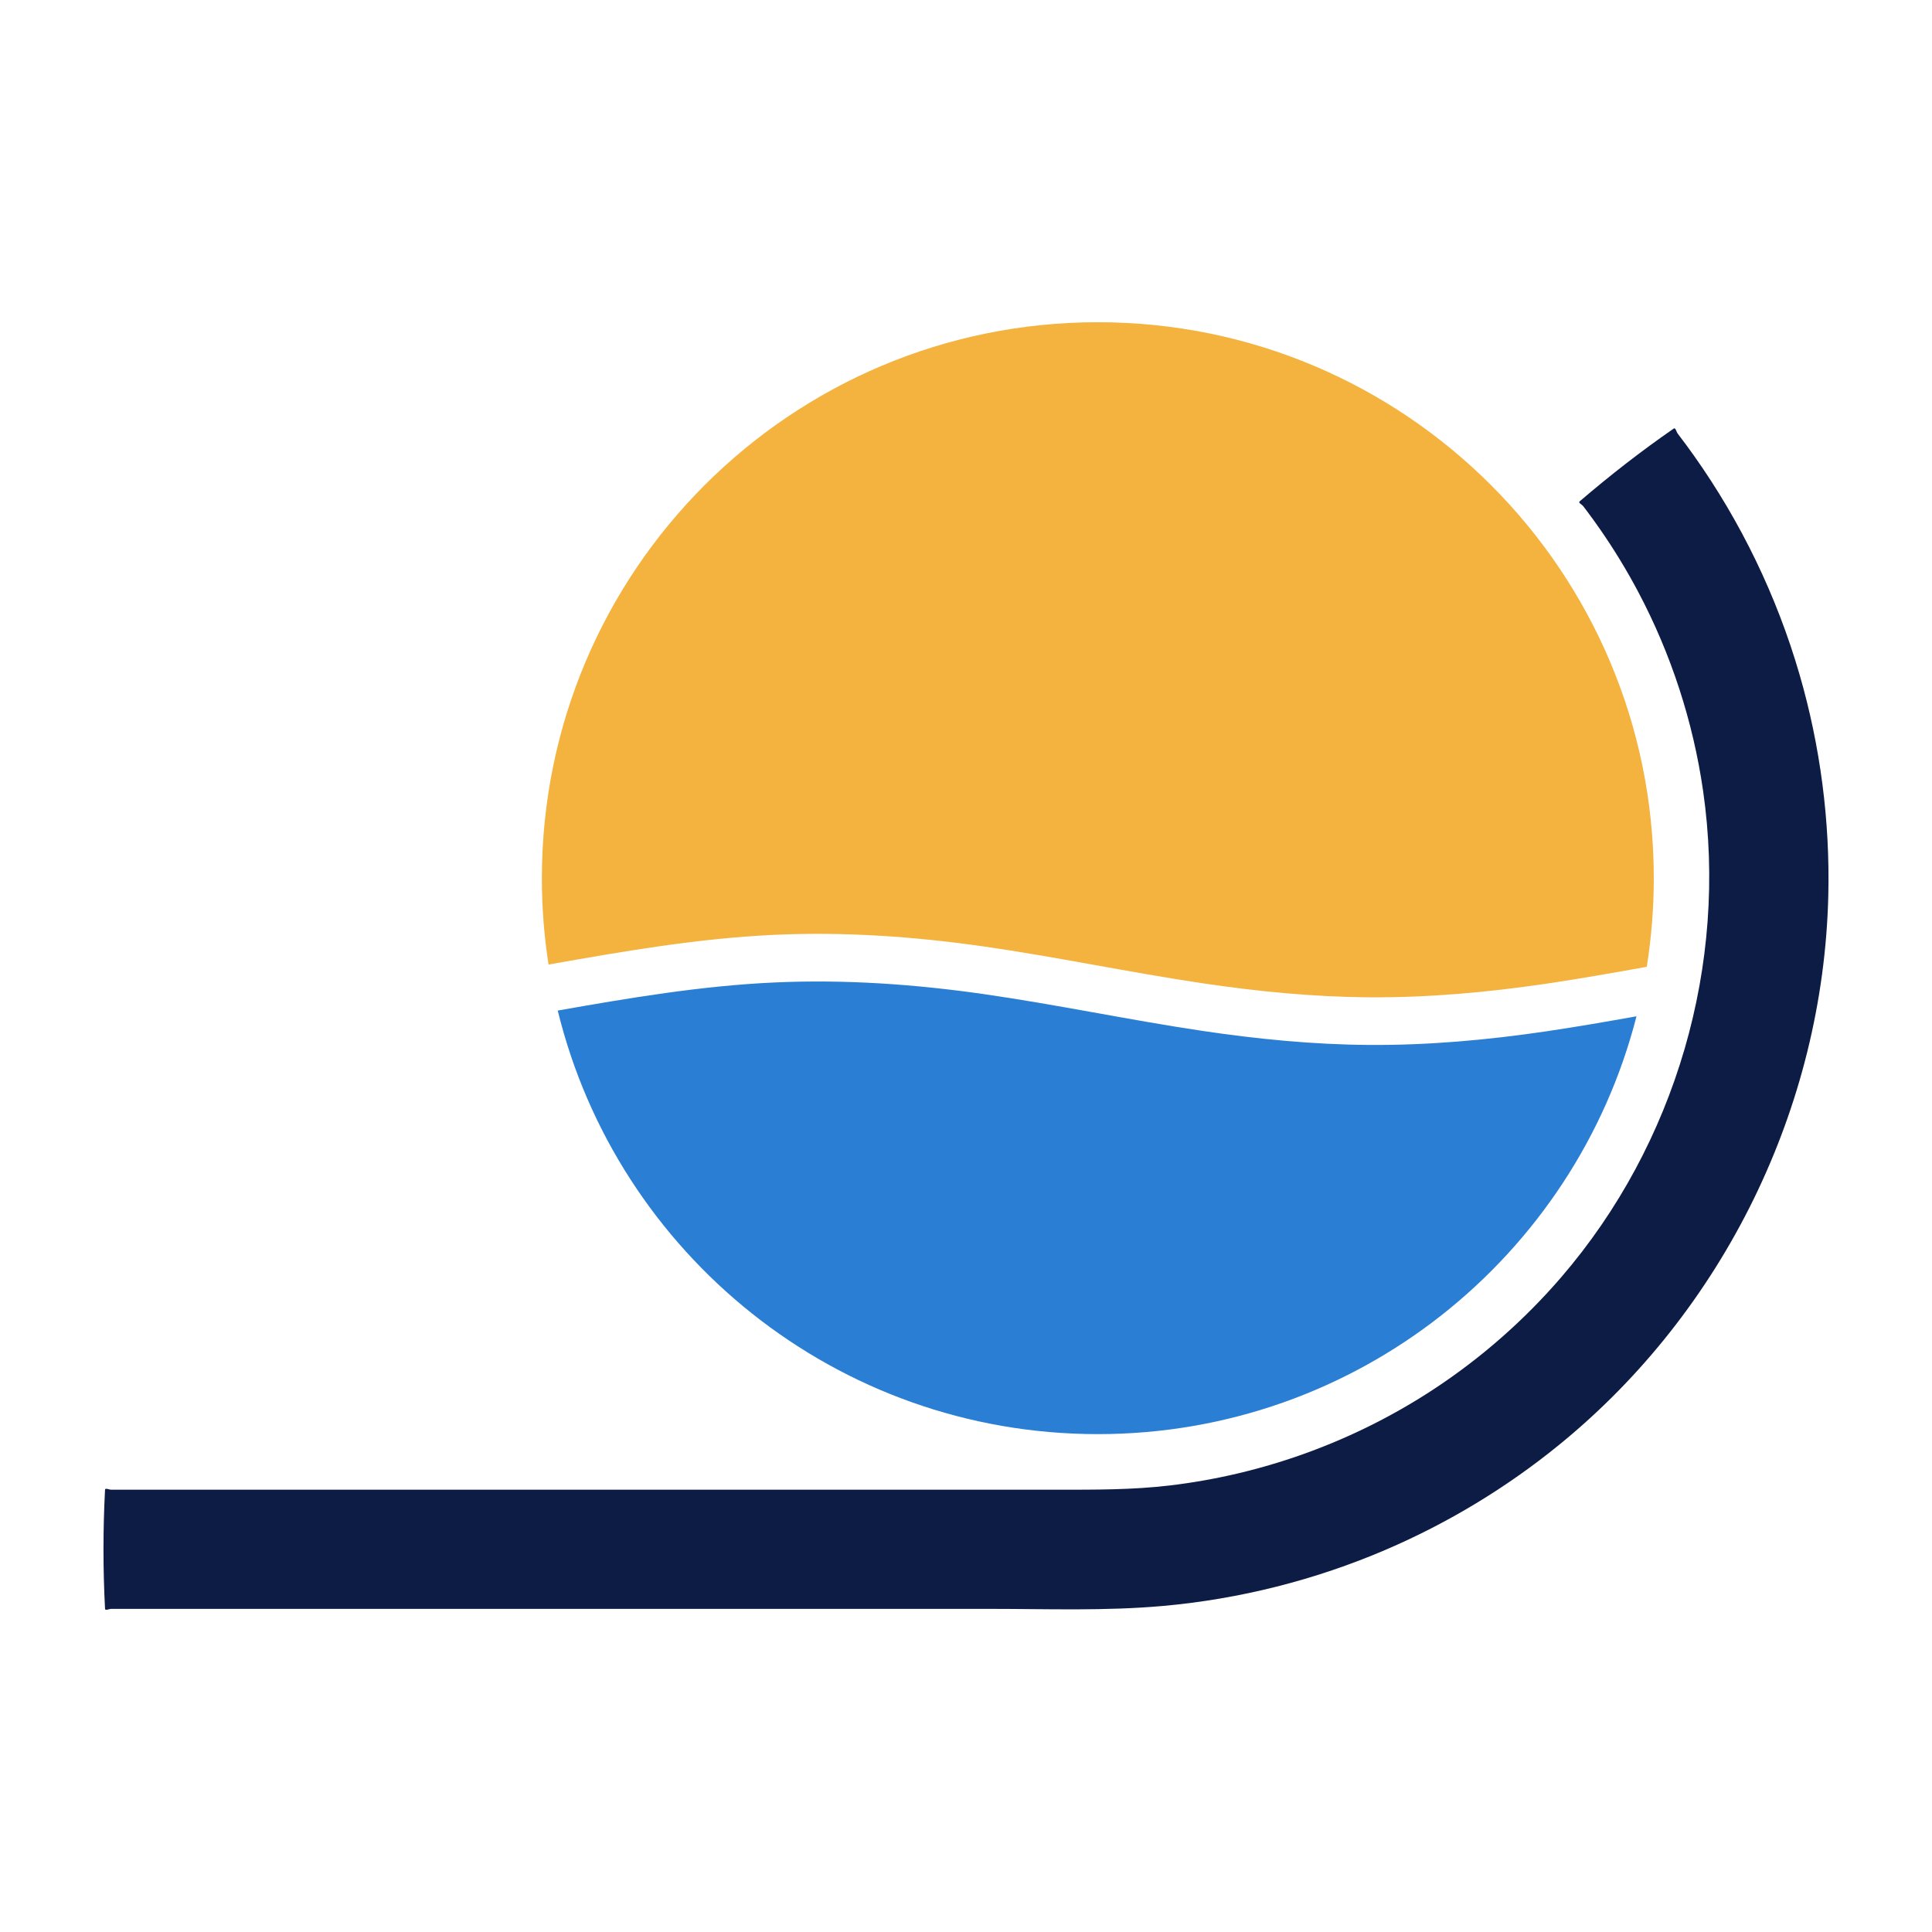
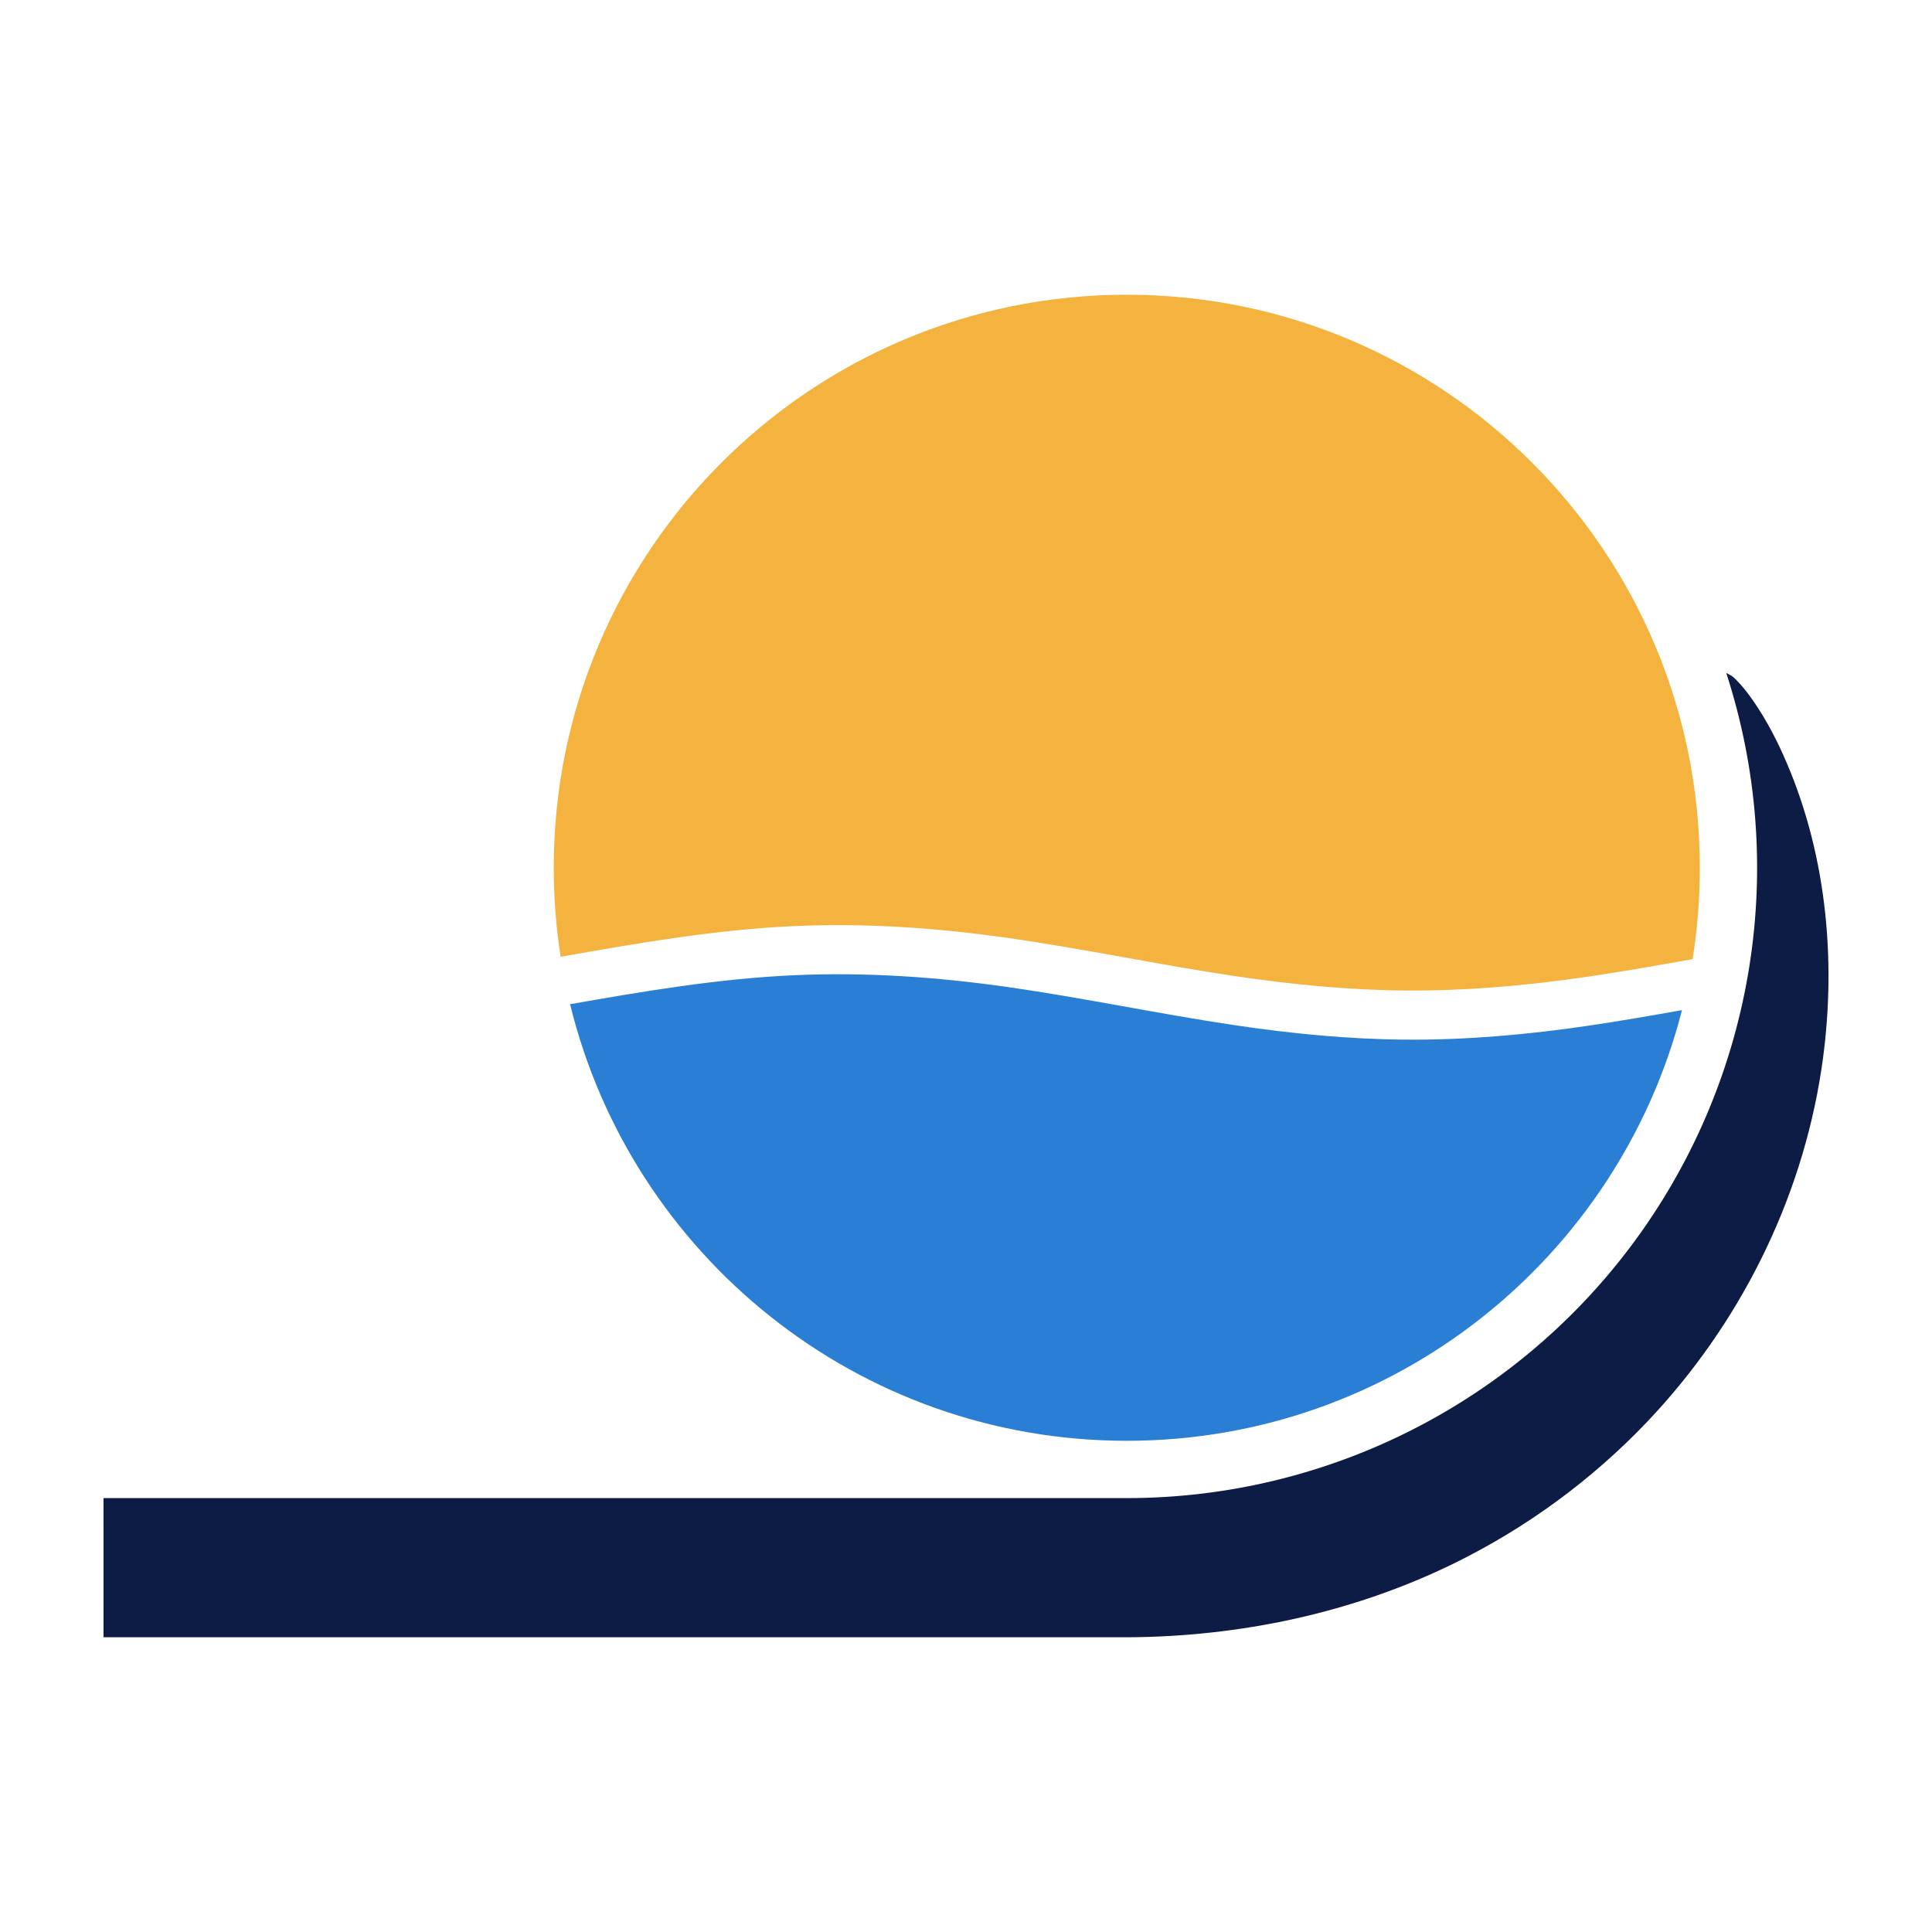
- <svg xmlns="http://www.w3.org/2000/svg" viewBox="0 0 1500.52 1500.52" role="img" aria-labelledby="title">
+ <svg xmlns="http://www.w3.org/2000/svg" viewBox="0 0 1439.07 1439.07" role="img" aria-labelledby="title">
  <g id="mark">
-     <path fill="#F4B23E" d="M420.86,682.05c0,-238.47 193.32,-431.79 431.79,-431.79c238.47,0 431.79,193.32 431.79,431.79c0,23.43 -1.87,46.42 -5.46,68.84c-26.02,4.66 -52.05,9.28 -78.2,13.13c-45.58,6.71 -91.53,10.87 -137.63,10.55c-43.41,-0.31 -86.63,-4.55 -129.54,-10.95c-56.85,-8.48 -113.11,-20.46 -170.02,-28.6c-53.65,-7.67 -107.73,-11.44 -161.92,-8.98c-59.23,2.68 -117.43,12.79 -175.63,23.09c-3.41,-21.86 -5.18,-44.26 -5.18,-67.07z" />
-     <path fill="#2A7FD4" d="M1271.01,789.32c-47.7,186.58 -216.92,324.52 -418.36,324.52c-203.04,0 -373.35,-140.14 -419.47,-328.97c55.82,-9.85 111.69,-19.26 168.5,-21.83c54.19,-2.45 108.27,1.31 161.92,8.98c56.9,8.14 113.17,20.12 170.02,28.6c42.9,6.4 86.13,10.64 129.54,10.95c46.11,0.32 92.05,-3.84 137.63,-10.55c23.48,-3.46 46.86,-7.53 70.23,-11.7z" />
-     <path fill="#0C1C45" d="M81.59,1249.55c0.08,1.61 3.23,0 4.84,0c6.45,0 12.9,0 19.35,0c27.42,0 54.84,0 82.26,0c119.36,0 238.71,0 358.07,0c74.19,0 148.39,0 222.58,0c44.82,0 90.04,1.74 134.72,-2.28c59.48,-5.34 118.06,-20.14 172.95,-43.68c48.42,-20.77 93.91,-48.31 134.76,-81.6c127.61,-103.98 204.95,-261.91 208.86,-426.47c1.38,-57.95 -6.19,-116.06 -22.35,-171.72c-17.64,-60.73 -45.48,-118.42 -82.06,-170.01c-4.06,-5.73 -8.23,-11.38 -12.51,-16.96c-1.02,-1.34 -1.71,-4.95 -3.09,-4c-25.38,17.52 -49.76,36.56 -73.18,56.63c-1.17,1 1.89,2.43 2.83,3.66c0.89,1.17 1.78,2.34 2.67,3.51c3.53,4.7 6.98,9.46 10.33,14.29c10.91,15.69 20.87,32.03 29.8,48.92c25.45,48.08 42.54,100.51 50.31,154.35c19.47,134.86 -21.23,274.44 -110.11,377.71c-28.77,33.42 -62.2,62.8 -99.05,87.02c-61.47,40.41 -132.22,66.2 -205.28,74.82c-28.74,3.39 -57.48,3.27 -86.38,3.27c-32.26,0 -64.52,0 -96.77,0c-125.81,0 -251.61,0 -377.42,0c-67.74,0 -135.48,0 -203.23,0c-16.13,0 -32.26,0 -48.39,0c-3.23,0 -6.45,0 -9.68,0c-1.61,0 -4.75,-1.61 -4.84,0c-1.61,30.8 -1.61,61.73 0,92.53z" />
+     <path fill="#F4B23E" d="M412.46,646.36c0,-235.73 191.1,-426.83 426.83,-426.83c235.73,0 426.83,191.1 426.83,426.83c0,23.16 -1.84,45.89 -5.39,68.04c-25.72,4.61 -51.45,9.17 -77.3,12.97c-45.06,6.63 -90.47,10.75 -136.05,10.43c-42.91,-0.3 -85.64,-4.49 -128.05,-10.82c-56.2,-8.38 -111.81,-20.22 -168.06,-28.27c-53.04,-7.59 -106.49,-11.31 -160.06,-8.88c-58.55,2.65 -116.08,12.65 -173.62,22.83c-3.37,-21.61 -5.12,-43.75 -5.12,-66.3z" />
+     <path fill="#2A7FD4" d="M1252.84,752.4c-47.15,184.43 -214.43,320.79 -413.55,320.79c-200.71,0 -369.06,-138.53 -414.65,-325.19c55.18,-9.74 110.4,-19.03 166.56,-21.58c53.57,-2.43 107.03,1.29 160.06,8.88c56.25,8.05 111.87,19.89 168.06,28.27c42.41,6.33 85.14,10.52 128.05,10.82c45.58,0.32 90.99,-3.79 136.05,-10.43c23.21,-3.42 46.33,-7.44 69.42,-11.56z" />
+     <path fill="#0C1C45" d="M77.09,1115.88h762.2c150.29,0 291.5,-71.95 379.84,-193.54c88.34,-121.59 113.13,-278.12 66.69,-421.06c1.48,0.82 3.06,1.49 4.45,2.46c1.56,1.1 4.77,4.52 6.05,5.95c3.62,4.03 6.87,8.4 9.95,12.86c9.88,14.33 17.88,29.96 24.7,45.94c30.4,71.28 37.31,151.97 25.7,228.19c-14.96,98.25 -61.4,190.51 -129.81,262.4c-41.19,43.29 -90.11,79.09 -143.76,105.39c-75.54,37.02 -159.88,54.74 -243.8,55.07h-762.2z" />
  </g>
</svg>
